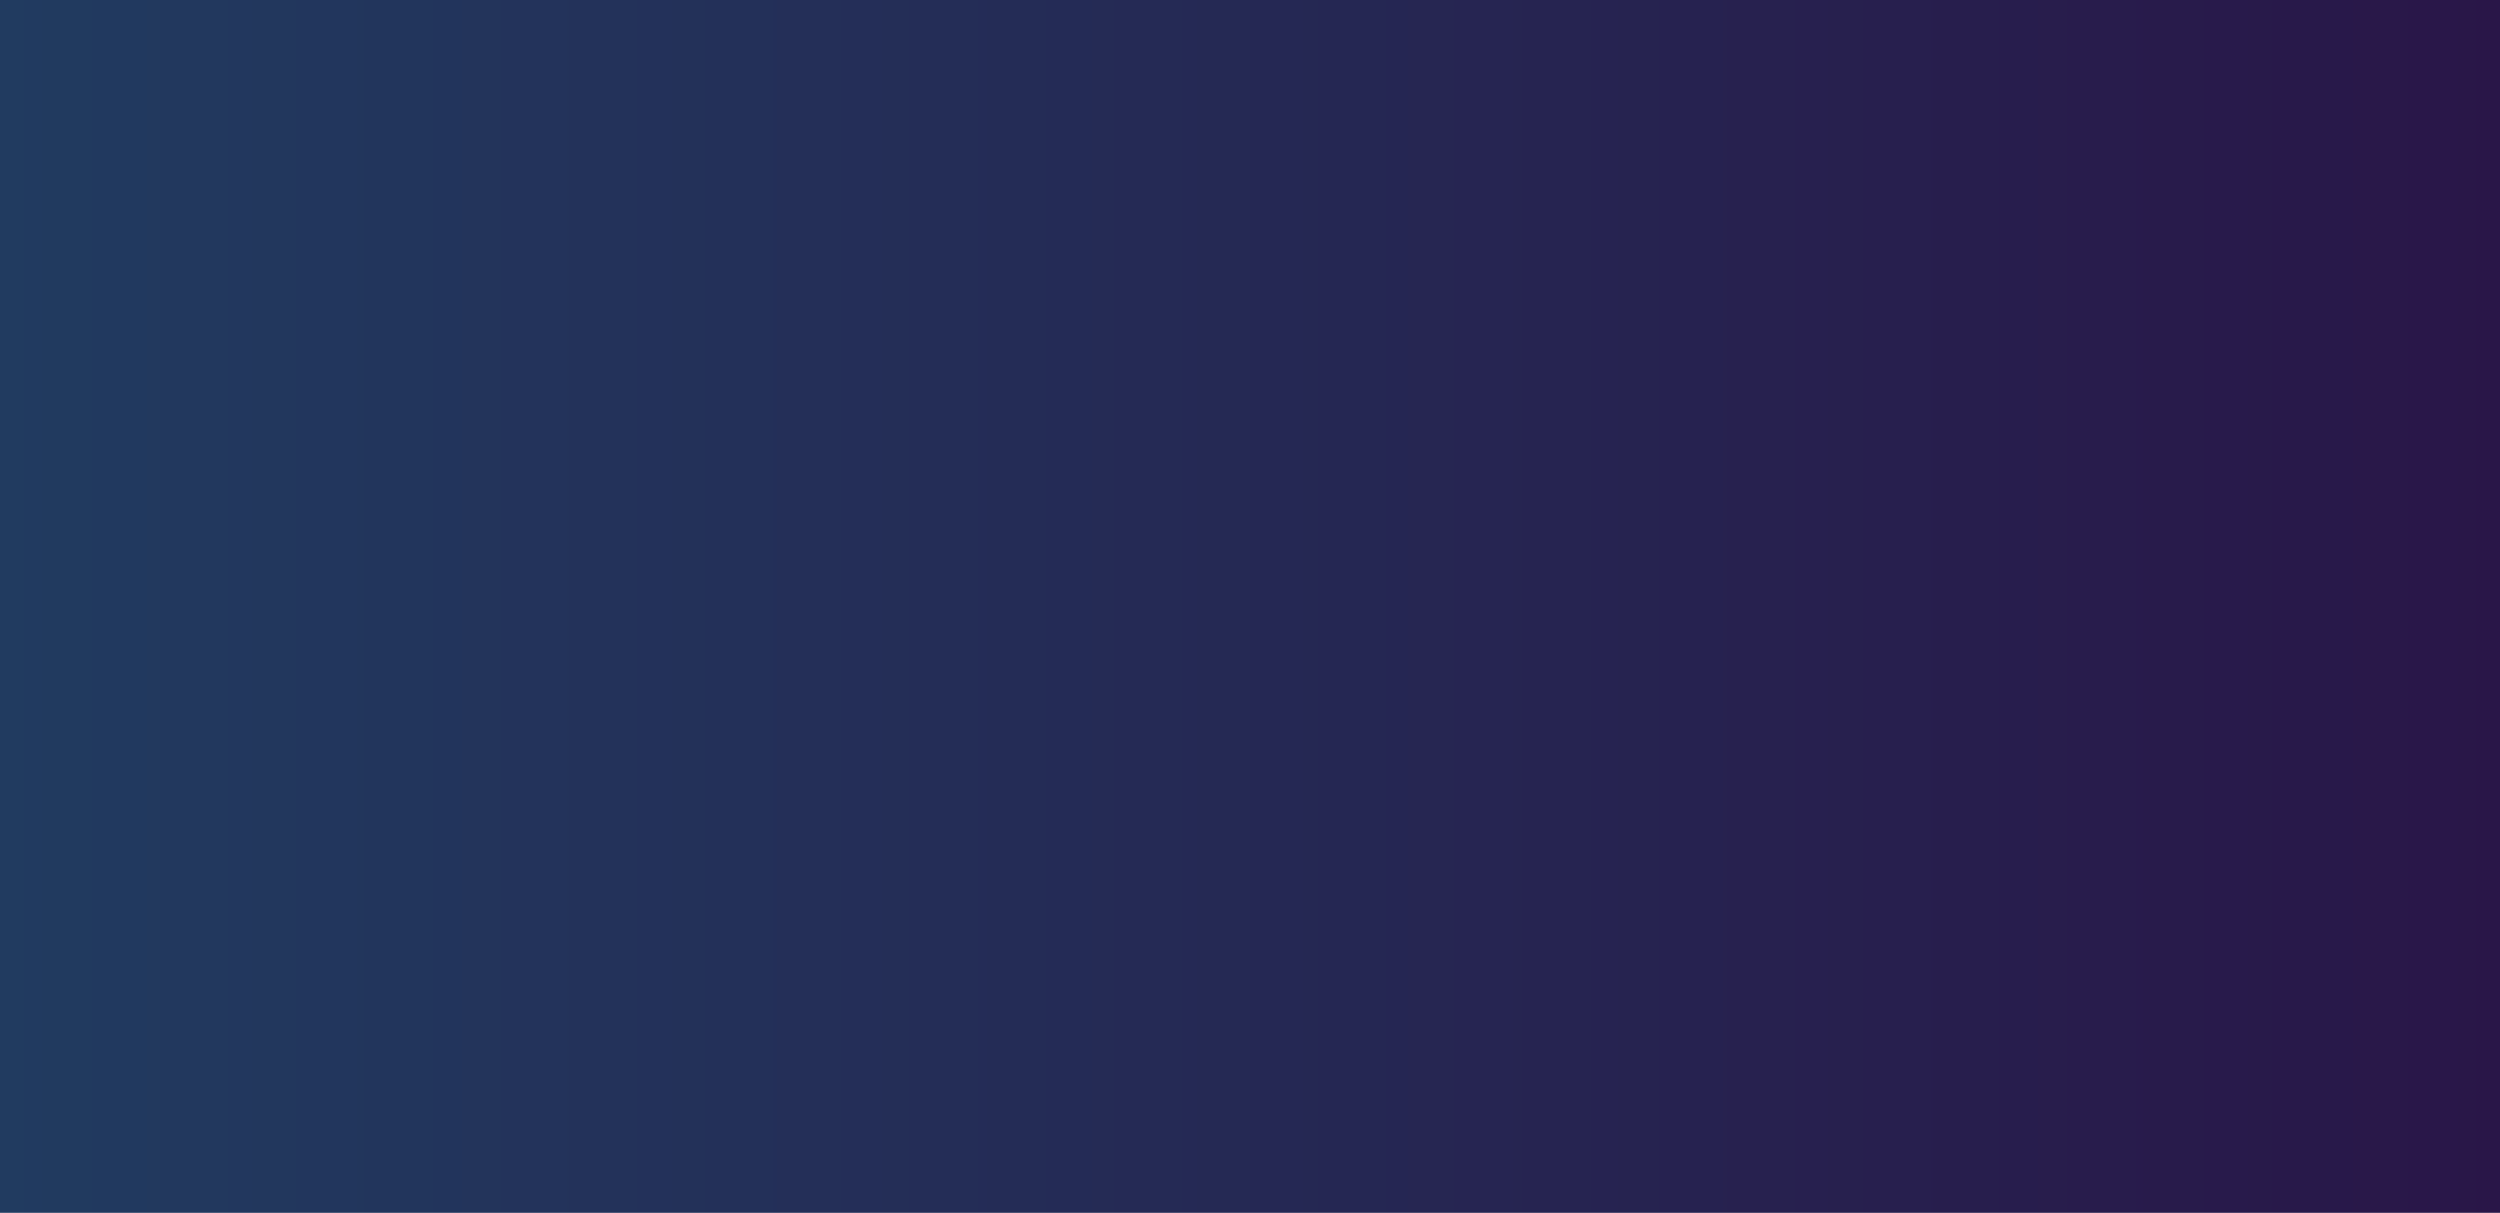
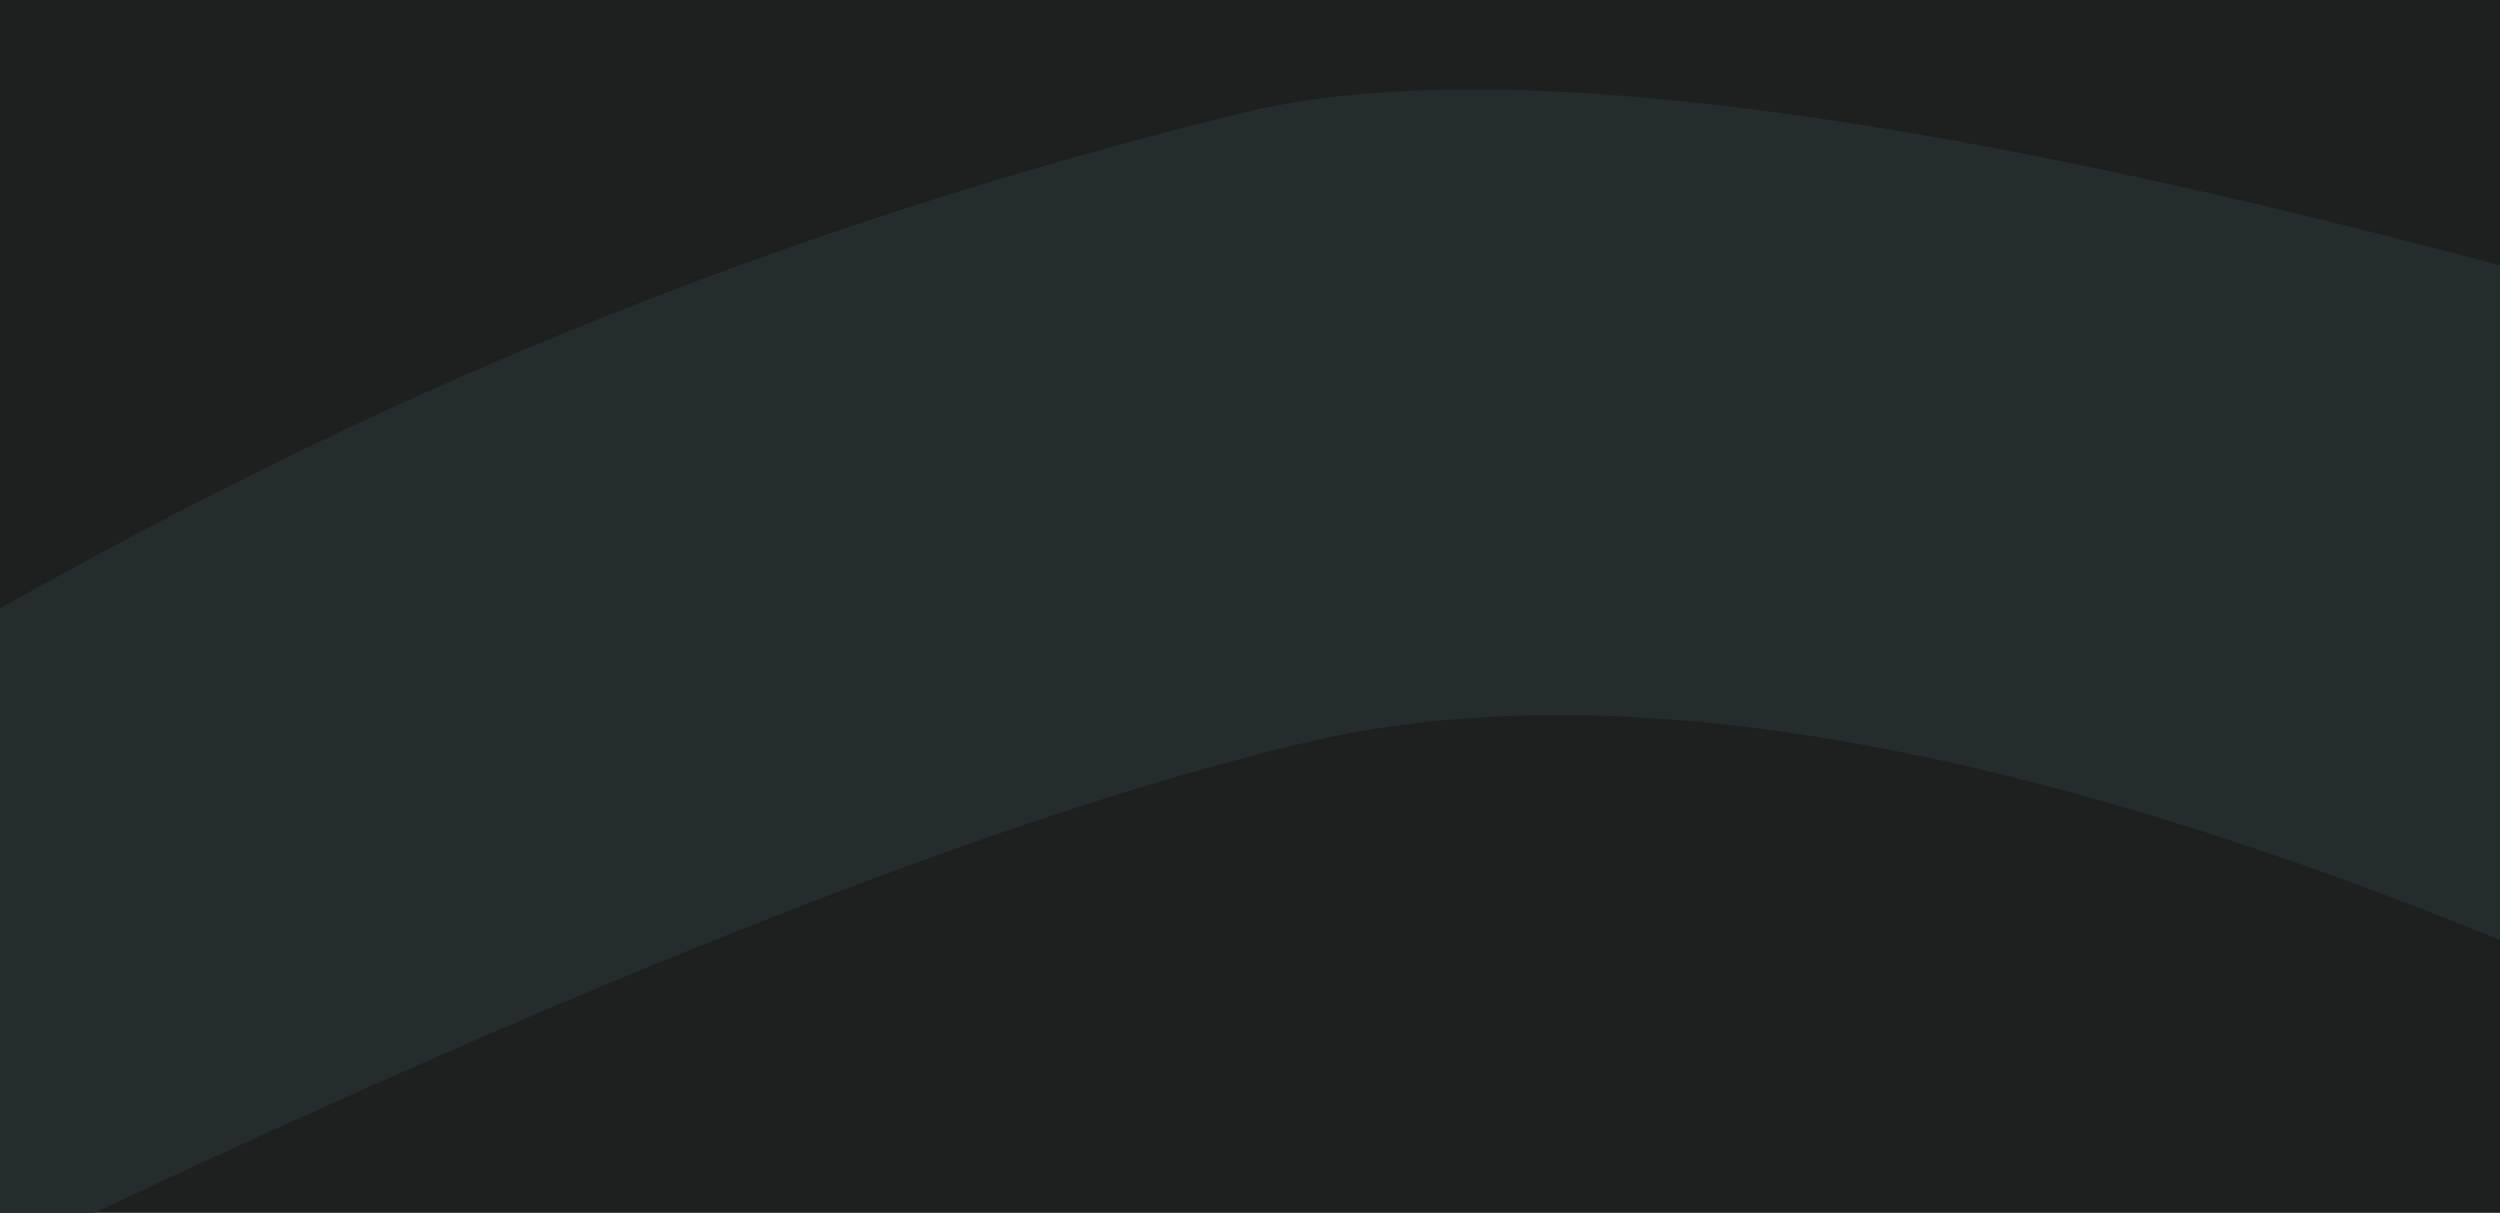
- <svg xmlns="http://www.w3.org/2000/svg" width="3327px" height="1614px" viewBox="0 0 3327 1614" version="1.1">
+ <svg xmlns="http://www.w3.org/2000/svg" xmlns:xlink="http://www.w3.org/1999/xlink" width="3327px" height="1614px" viewBox="0 0 3327 1614" version="1.1">
  <defs>
-     <linearGradient x1="-1.35525272e-15%" y1="43.715%" x2="100%" y2="43.715%" id="linearGradient-1">
-       <stop stop-color="#213B60" offset="0%" />
-       <stop stop-color="#291648" offset="100%" />
-     </linearGradient>
+     <rect id="path-1" x="0" y="0" width="3327" height="1614" />
  </defs>
  <g id="guinsoolab-elixir" stroke="none" stroke-width="1" fill="none" fill-rule="evenodd">
-     <rect id="bg-actions" fill="url(#linearGradient-1)" x="0" y="0" width="3327" height="1614" />
+     <g id="Path-2">
+       <mask id="mask-2" fill="white">
+         <use xlink:href="#path-1" />
+       </mask>
+       <use id="Mask" fill="#1E2020" fill-rule="nonzero" xlink:href="#path-1" />
+       <path d="M-183.391,898.825 C-98.96,898.825 514.327,430.149 1652,150.588 C1990.795,67.335 2603.323,149.646 3489.584,397.519 L3489.584,1319.776 C2753.182,997.328 2169.666,886.656 1739.034,987.758 C1308.402,1088.86 667.594,1347.005 -183.391,1762.191 C-305.536,1186.613 -305.536,898.825 -183.391,898.825 Z" fill="#252C2E" mask="url(#mask-2)" />
+     </g>
  </g>
</svg>
